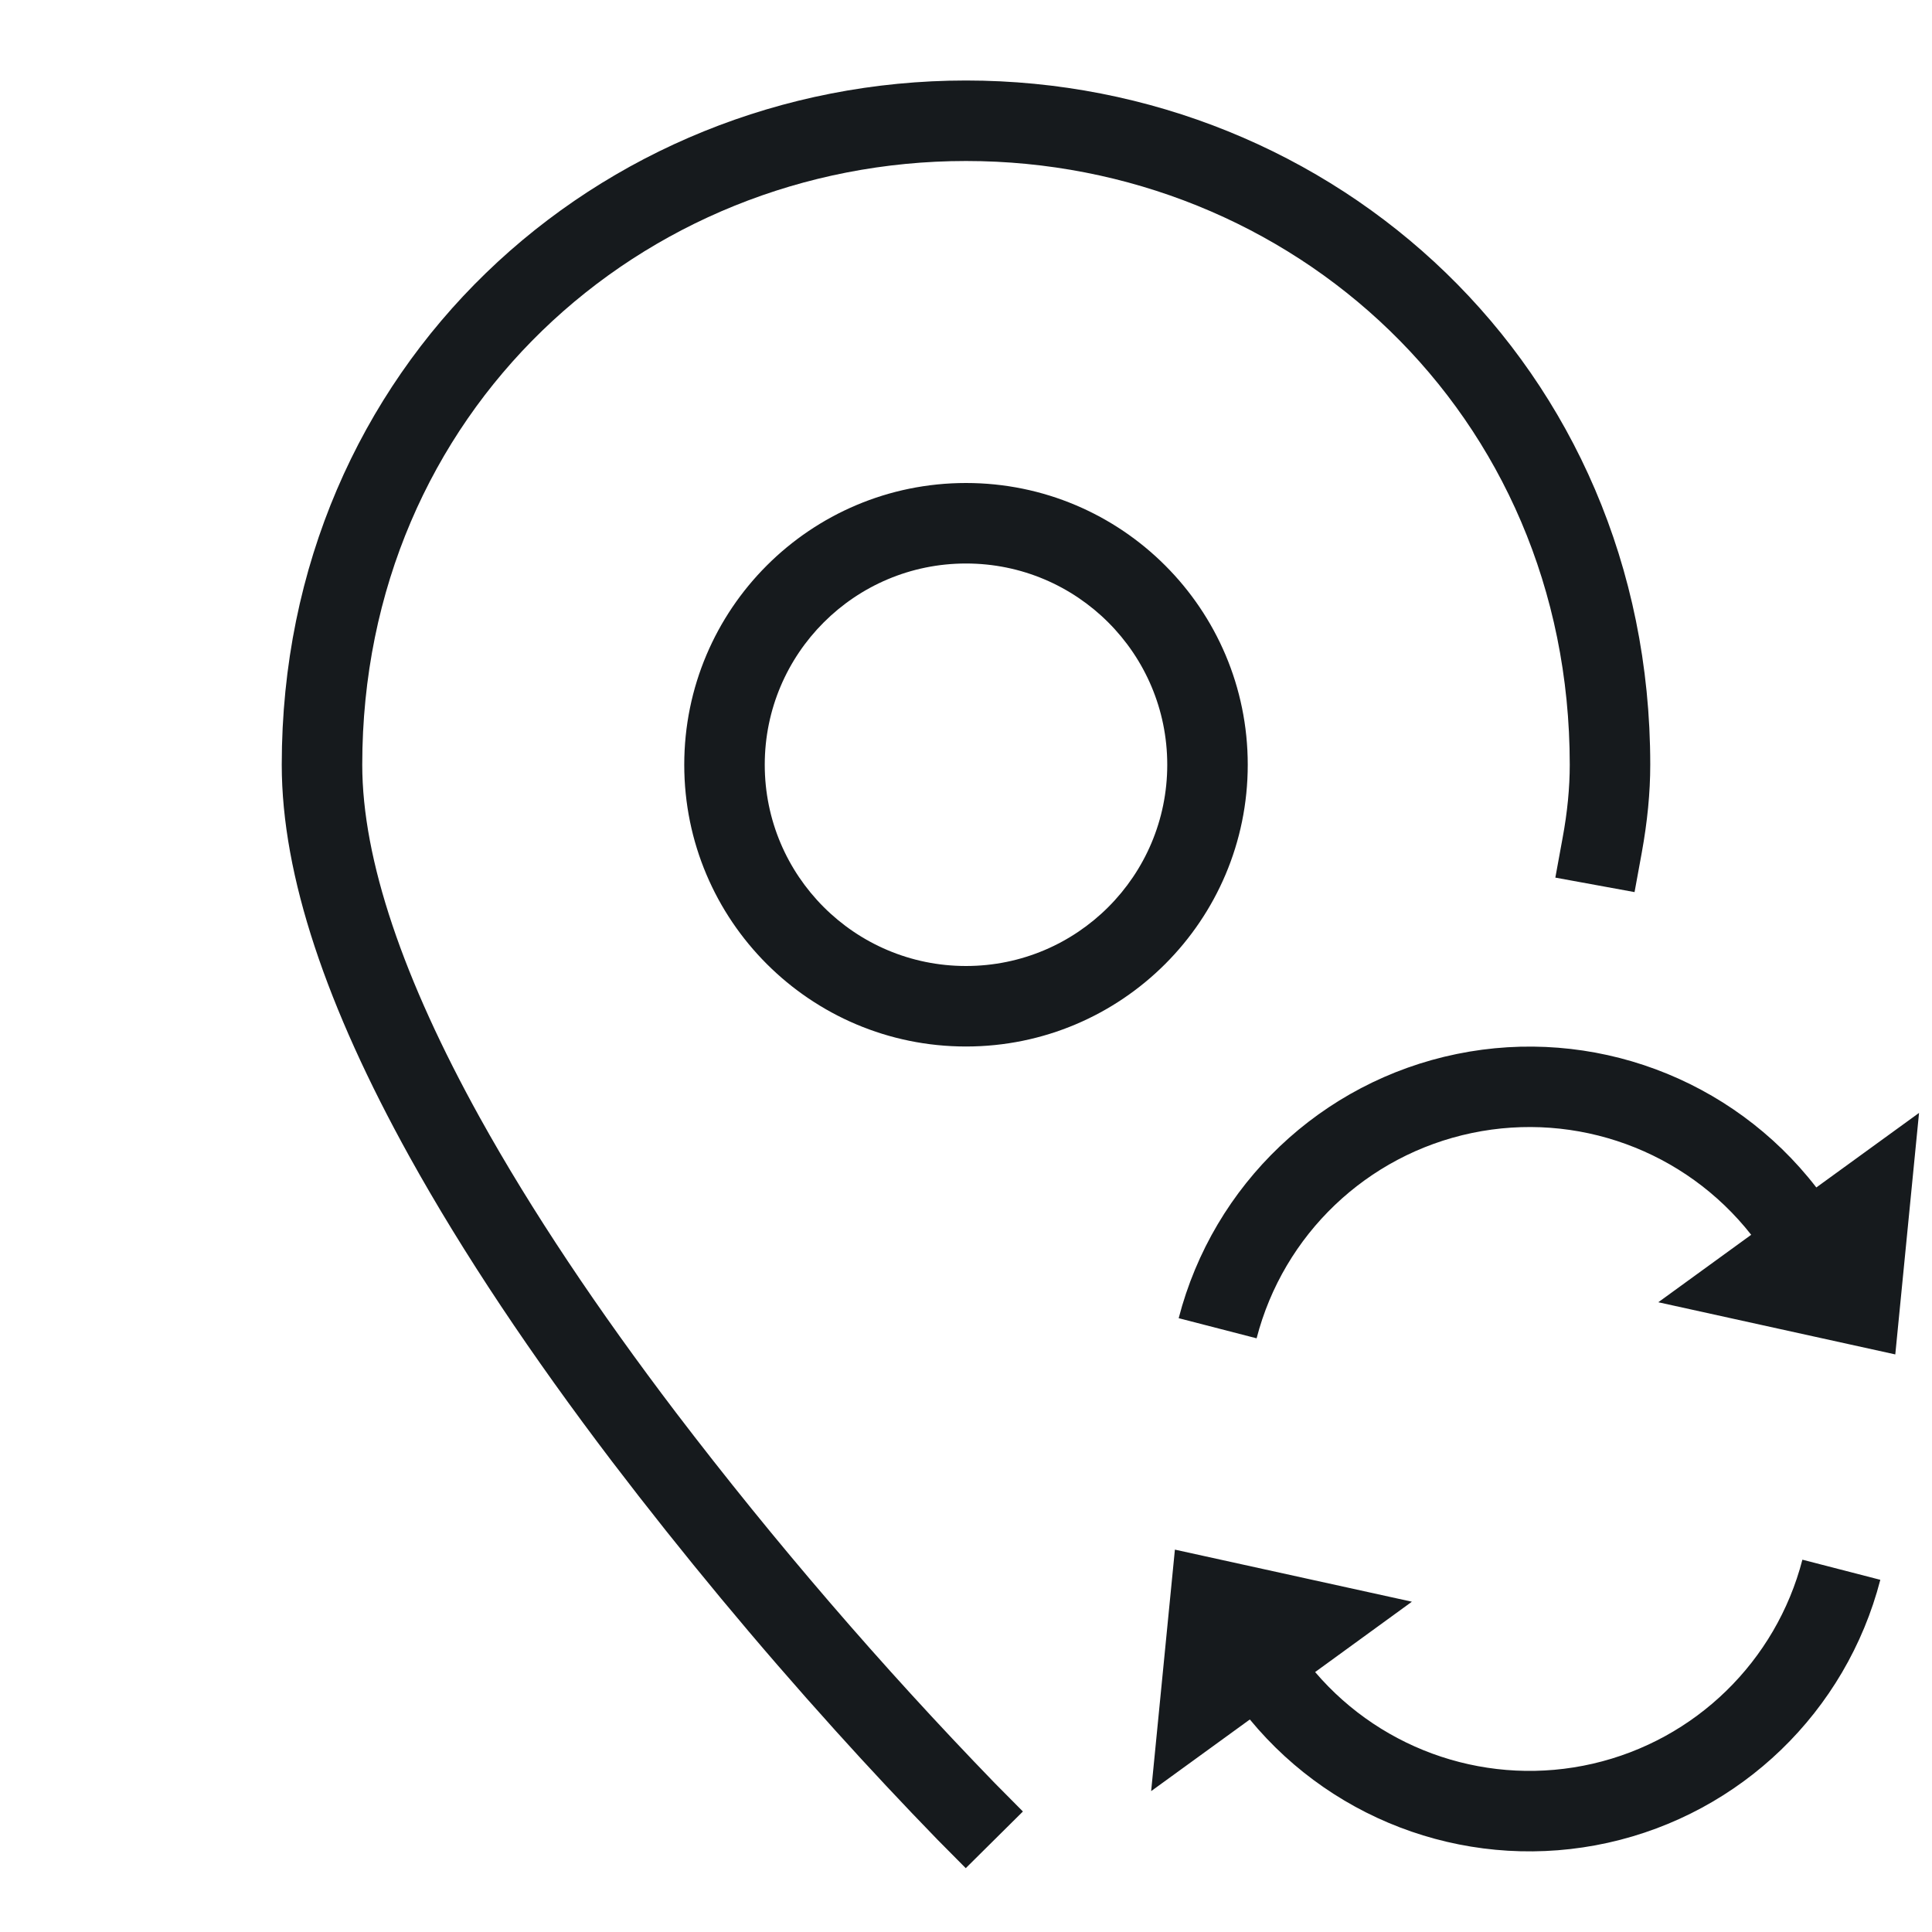
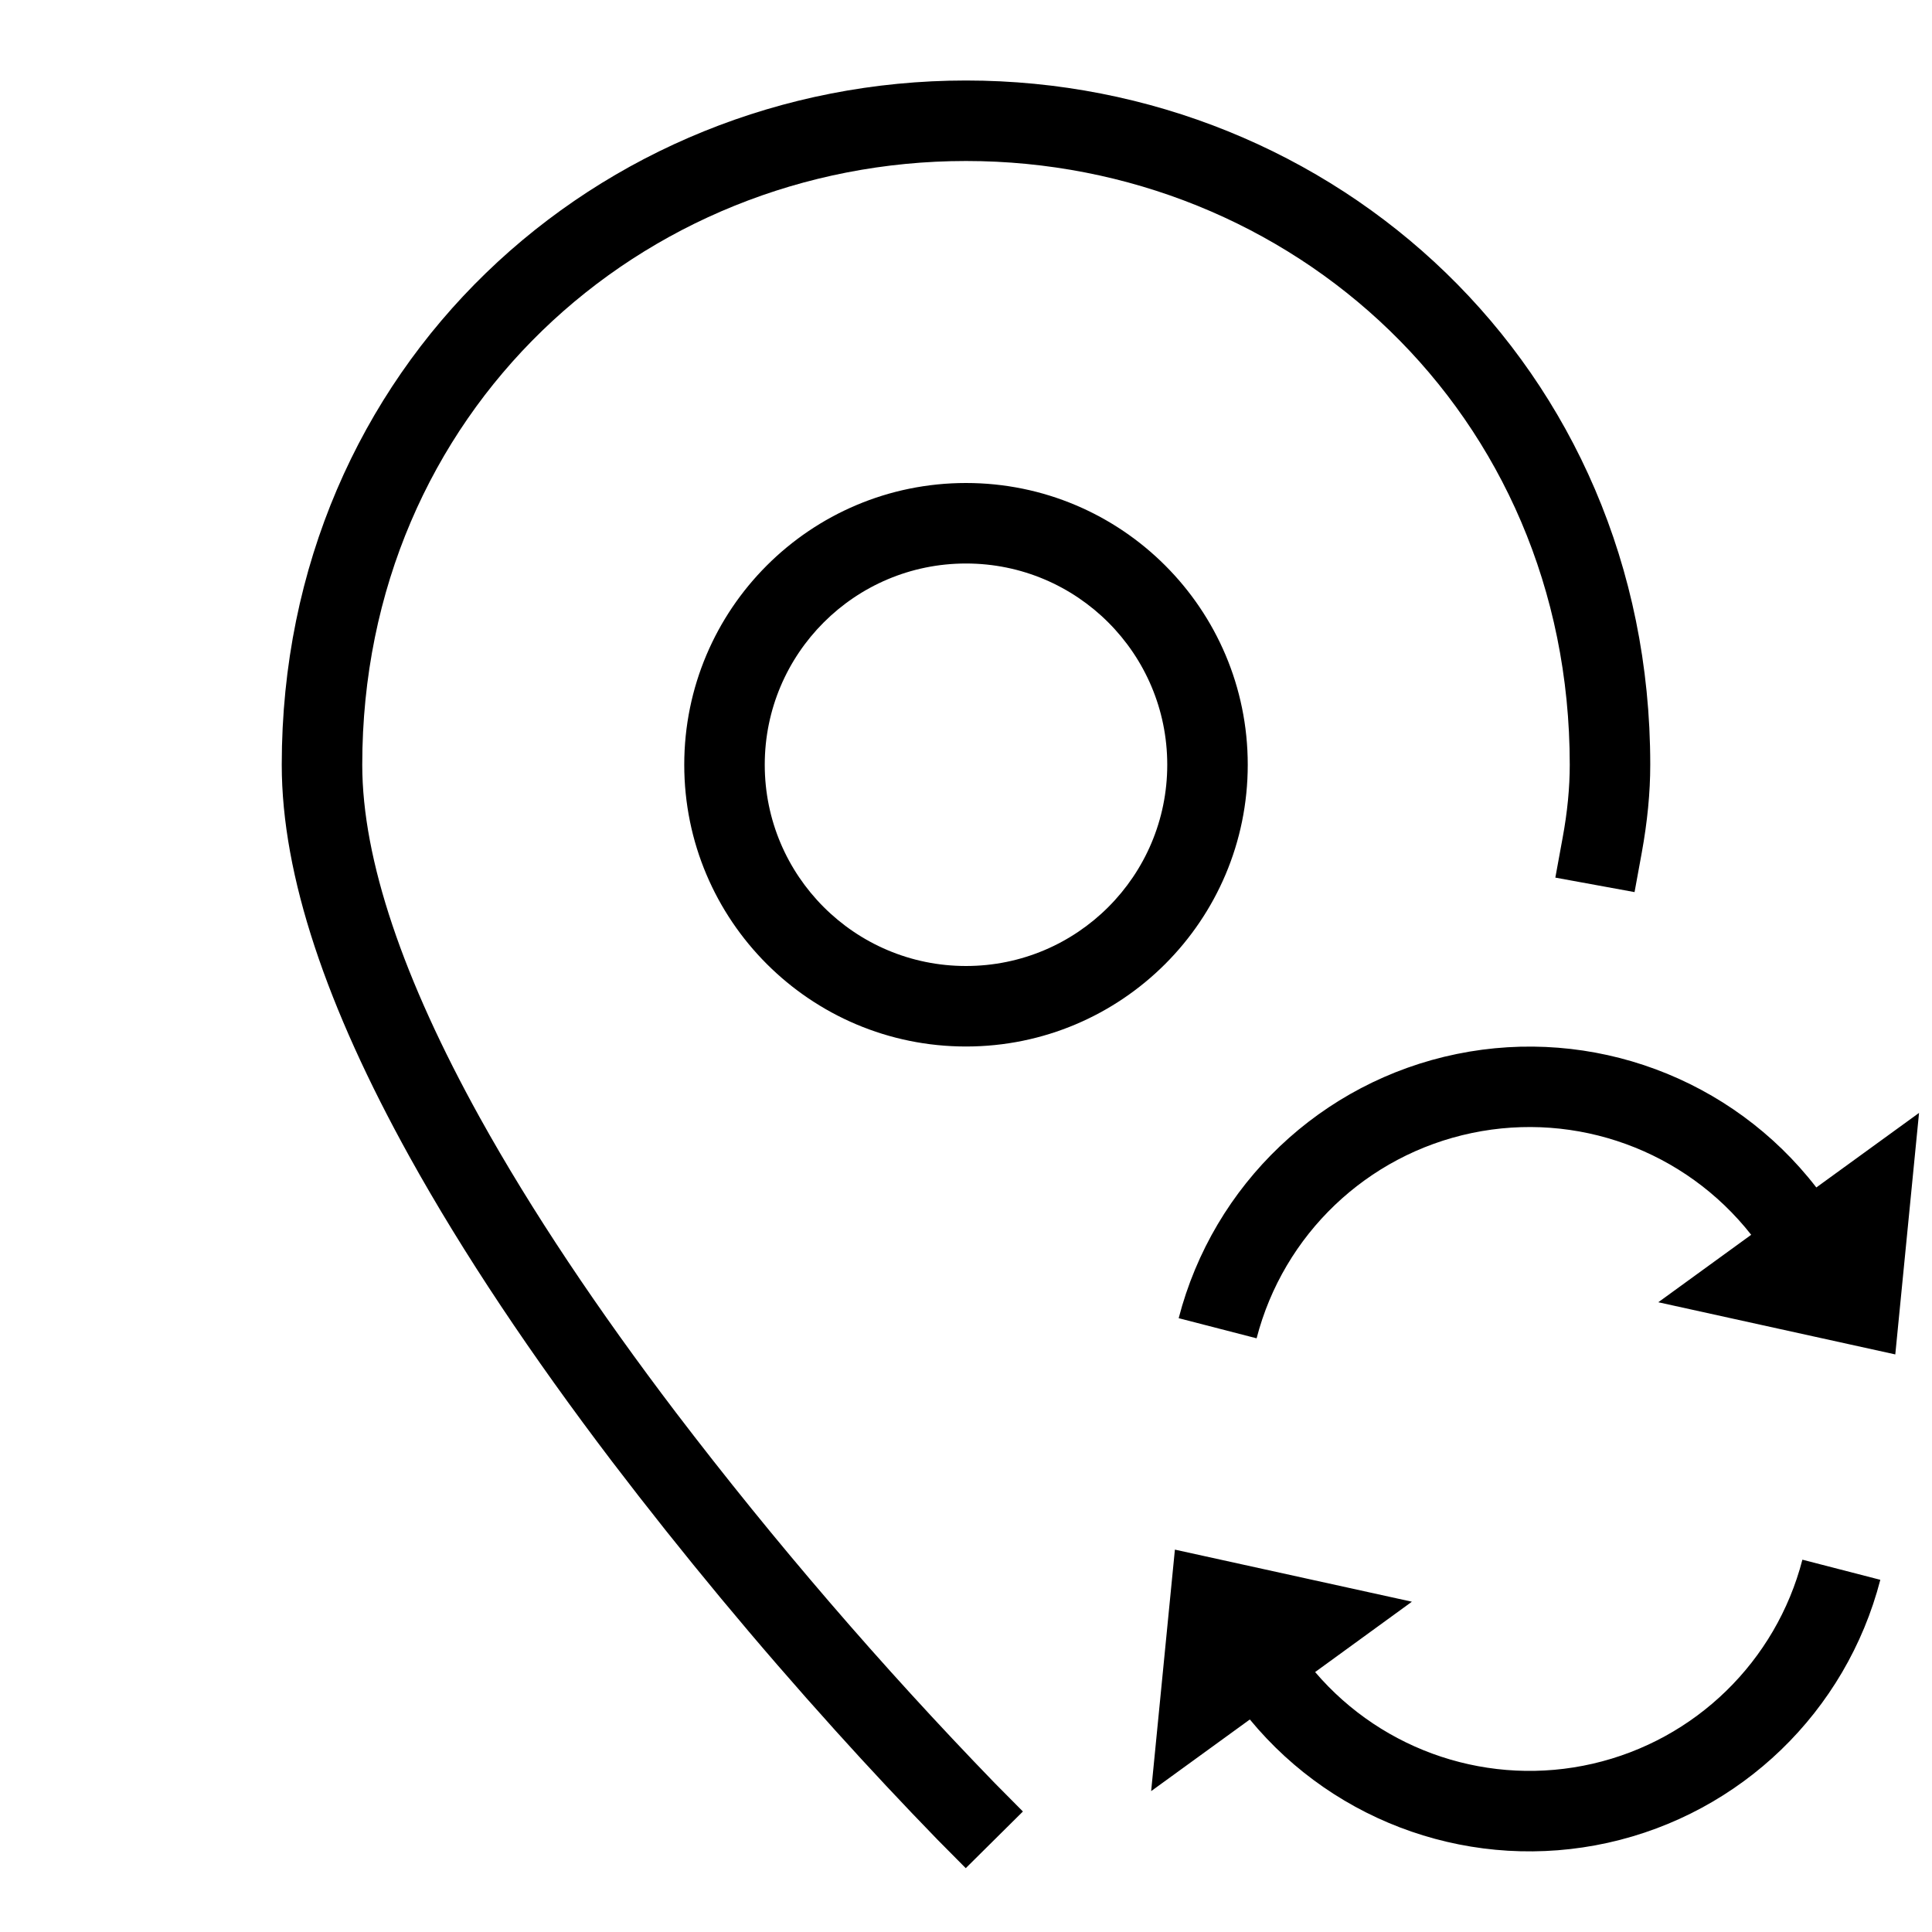
<svg xmlns="http://www.w3.org/2000/svg" width="24" height="24" viewBox="0 0 24 24">
-   <path fill="#161A1D" fill-rule="evenodd" d="M22.563 14.751l1.276-.926-.295 3-2.944-.648 1.154-.838a3.502 3.502 0 0 0-6.144 1.286l-.968-.25a4.502 4.502 0 0 1 7.921-1.624zm-7.037 6.609l-1.226.89.295-3 2.944.647-1.202.874a3.502 3.502 0 0 0 6.053-1.396l.968.25a4.502 4.502 0 0 1-7.832 1.735zm-3.171.788l.352.355-.71.704-.352-.355a50.054 50.054 0 0 1-1.267-1.354 52.519 52.519 0 0 1-2.776-3.344c-.994-1.308-1.847-2.58-2.516-3.787C4.062 12.519 3.5 10.884 3.5 9.5 3.5 4.544 7.431 1 12 1s8.5 3.544 8.5 8.5c0 .347-.036.71-.105 1.09l-.09.492-.984-.18.09-.492c.06-.322.089-.626.089-.91C19.5 5.12 16.038 2 12 2S4.5 5.12 4.5 9.5c0 1.181.512 2.67 1.46 4.382.644 1.161 1.471 2.395 2.438 3.667a51.533 51.533 0 0 0 3.957 4.599zM12 13a3.5 3.5 0 1 1 0-7 3.5 3.5 0 0 1 0 7zm0-1a2.5 2.5 0 1 0 0-5 2.5 2.5 0 0 0 0 5z" />
+   <path fill="currentColor" fill-rule="evenodd" d="M22.563 14.751l1.276-.926-.295 3-2.944-.648 1.154-.838a3.502 3.502 0 0 0-6.144 1.286l-.968-.25a4.502 4.502 0 0 1 7.921-1.624zm-7.037 6.609l-1.226.89.295-3 2.944.647-1.202.874a3.502 3.502 0 0 0 6.053-1.396l.968.25a4.502 4.502 0 0 1-7.832 1.735zm-3.171.788l.352.355-.71.704-.352-.355a50.054 50.054 0 0 1-1.267-1.354 52.519 52.519 0 0 1-2.776-3.344c-.994-1.308-1.847-2.58-2.516-3.787C4.062 12.519 3.5 10.884 3.5 9.5 3.5 4.544 7.431 1 12 1s8.5 3.544 8.5 8.5c0 .347-.036.71-.105 1.09l-.09.492-.984-.18.09-.492c.06-.322.089-.626.089-.91C19.5 5.12 16.038 2 12 2S4.5 5.12 4.5 9.5c0 1.181.512 2.67 1.46 4.382.644 1.161 1.471 2.395 2.438 3.667a51.533 51.533 0 0 0 3.957 4.599zM12 13a3.5 3.5 0 1 1 0-7 3.5 3.5 0 0 1 0 7zm0-1a2.5 2.5 0 1 0 0-5 2.5 2.5 0 0 0 0 5z" />
</svg>
